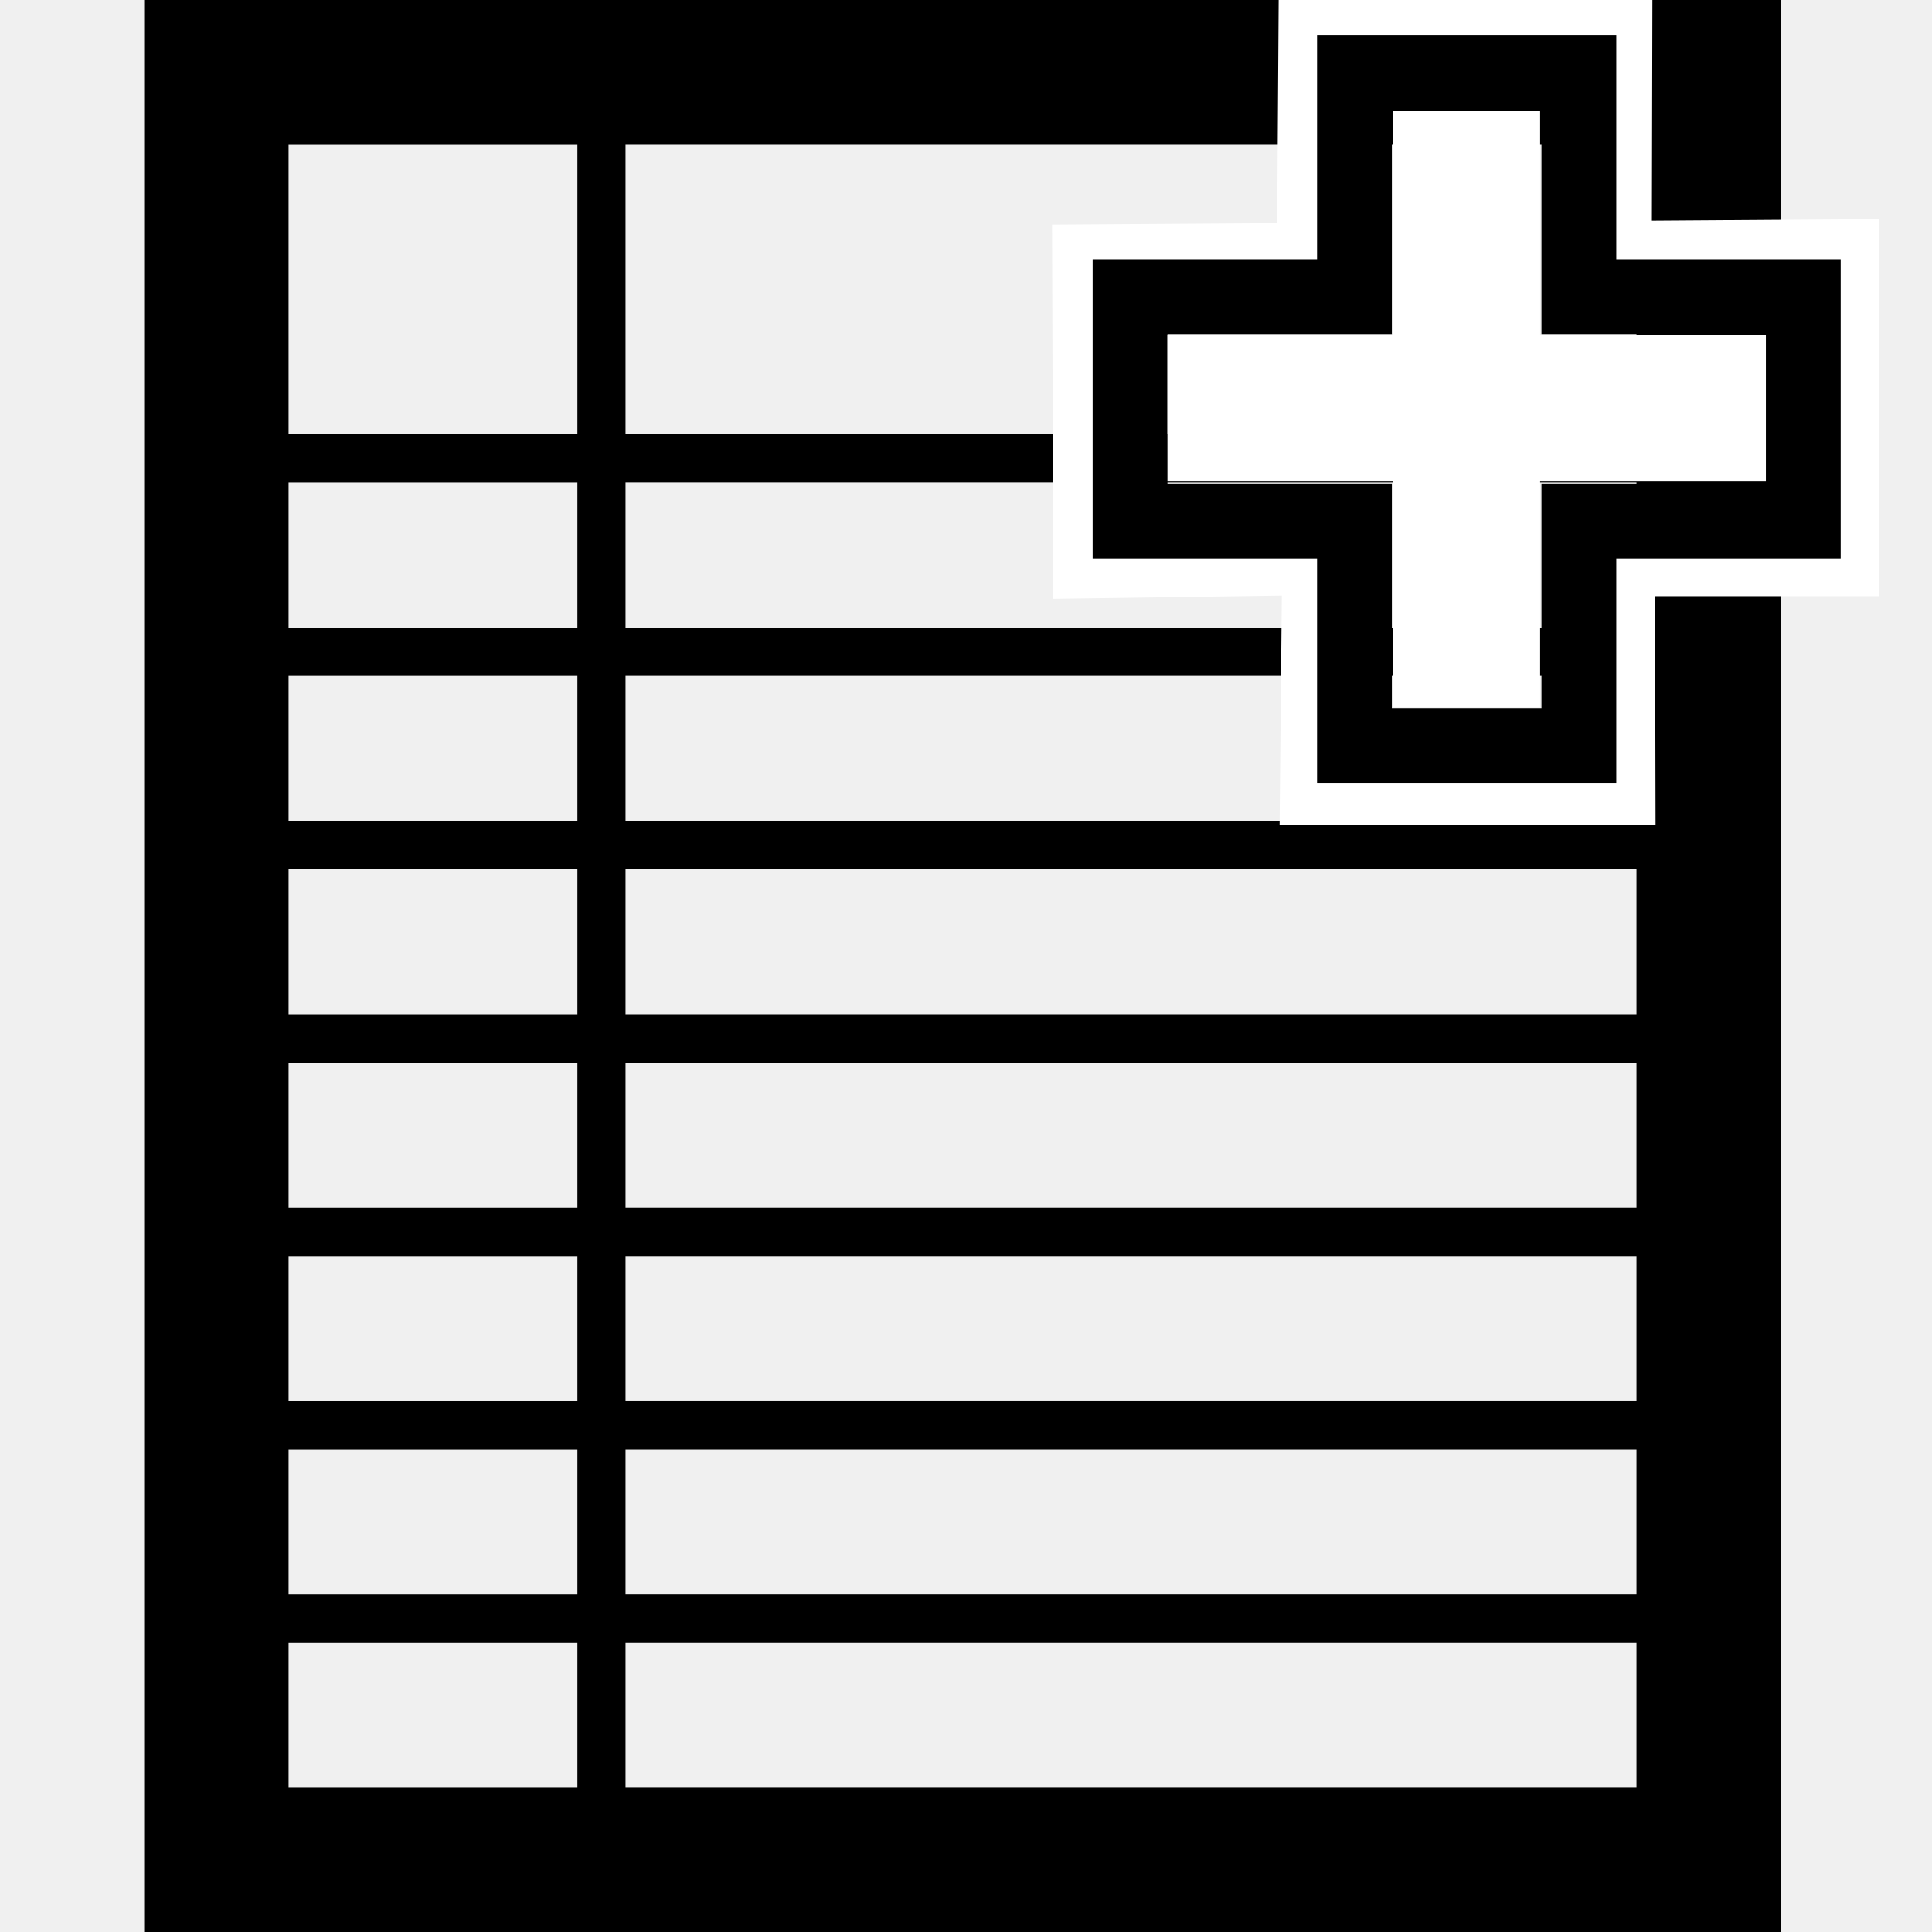
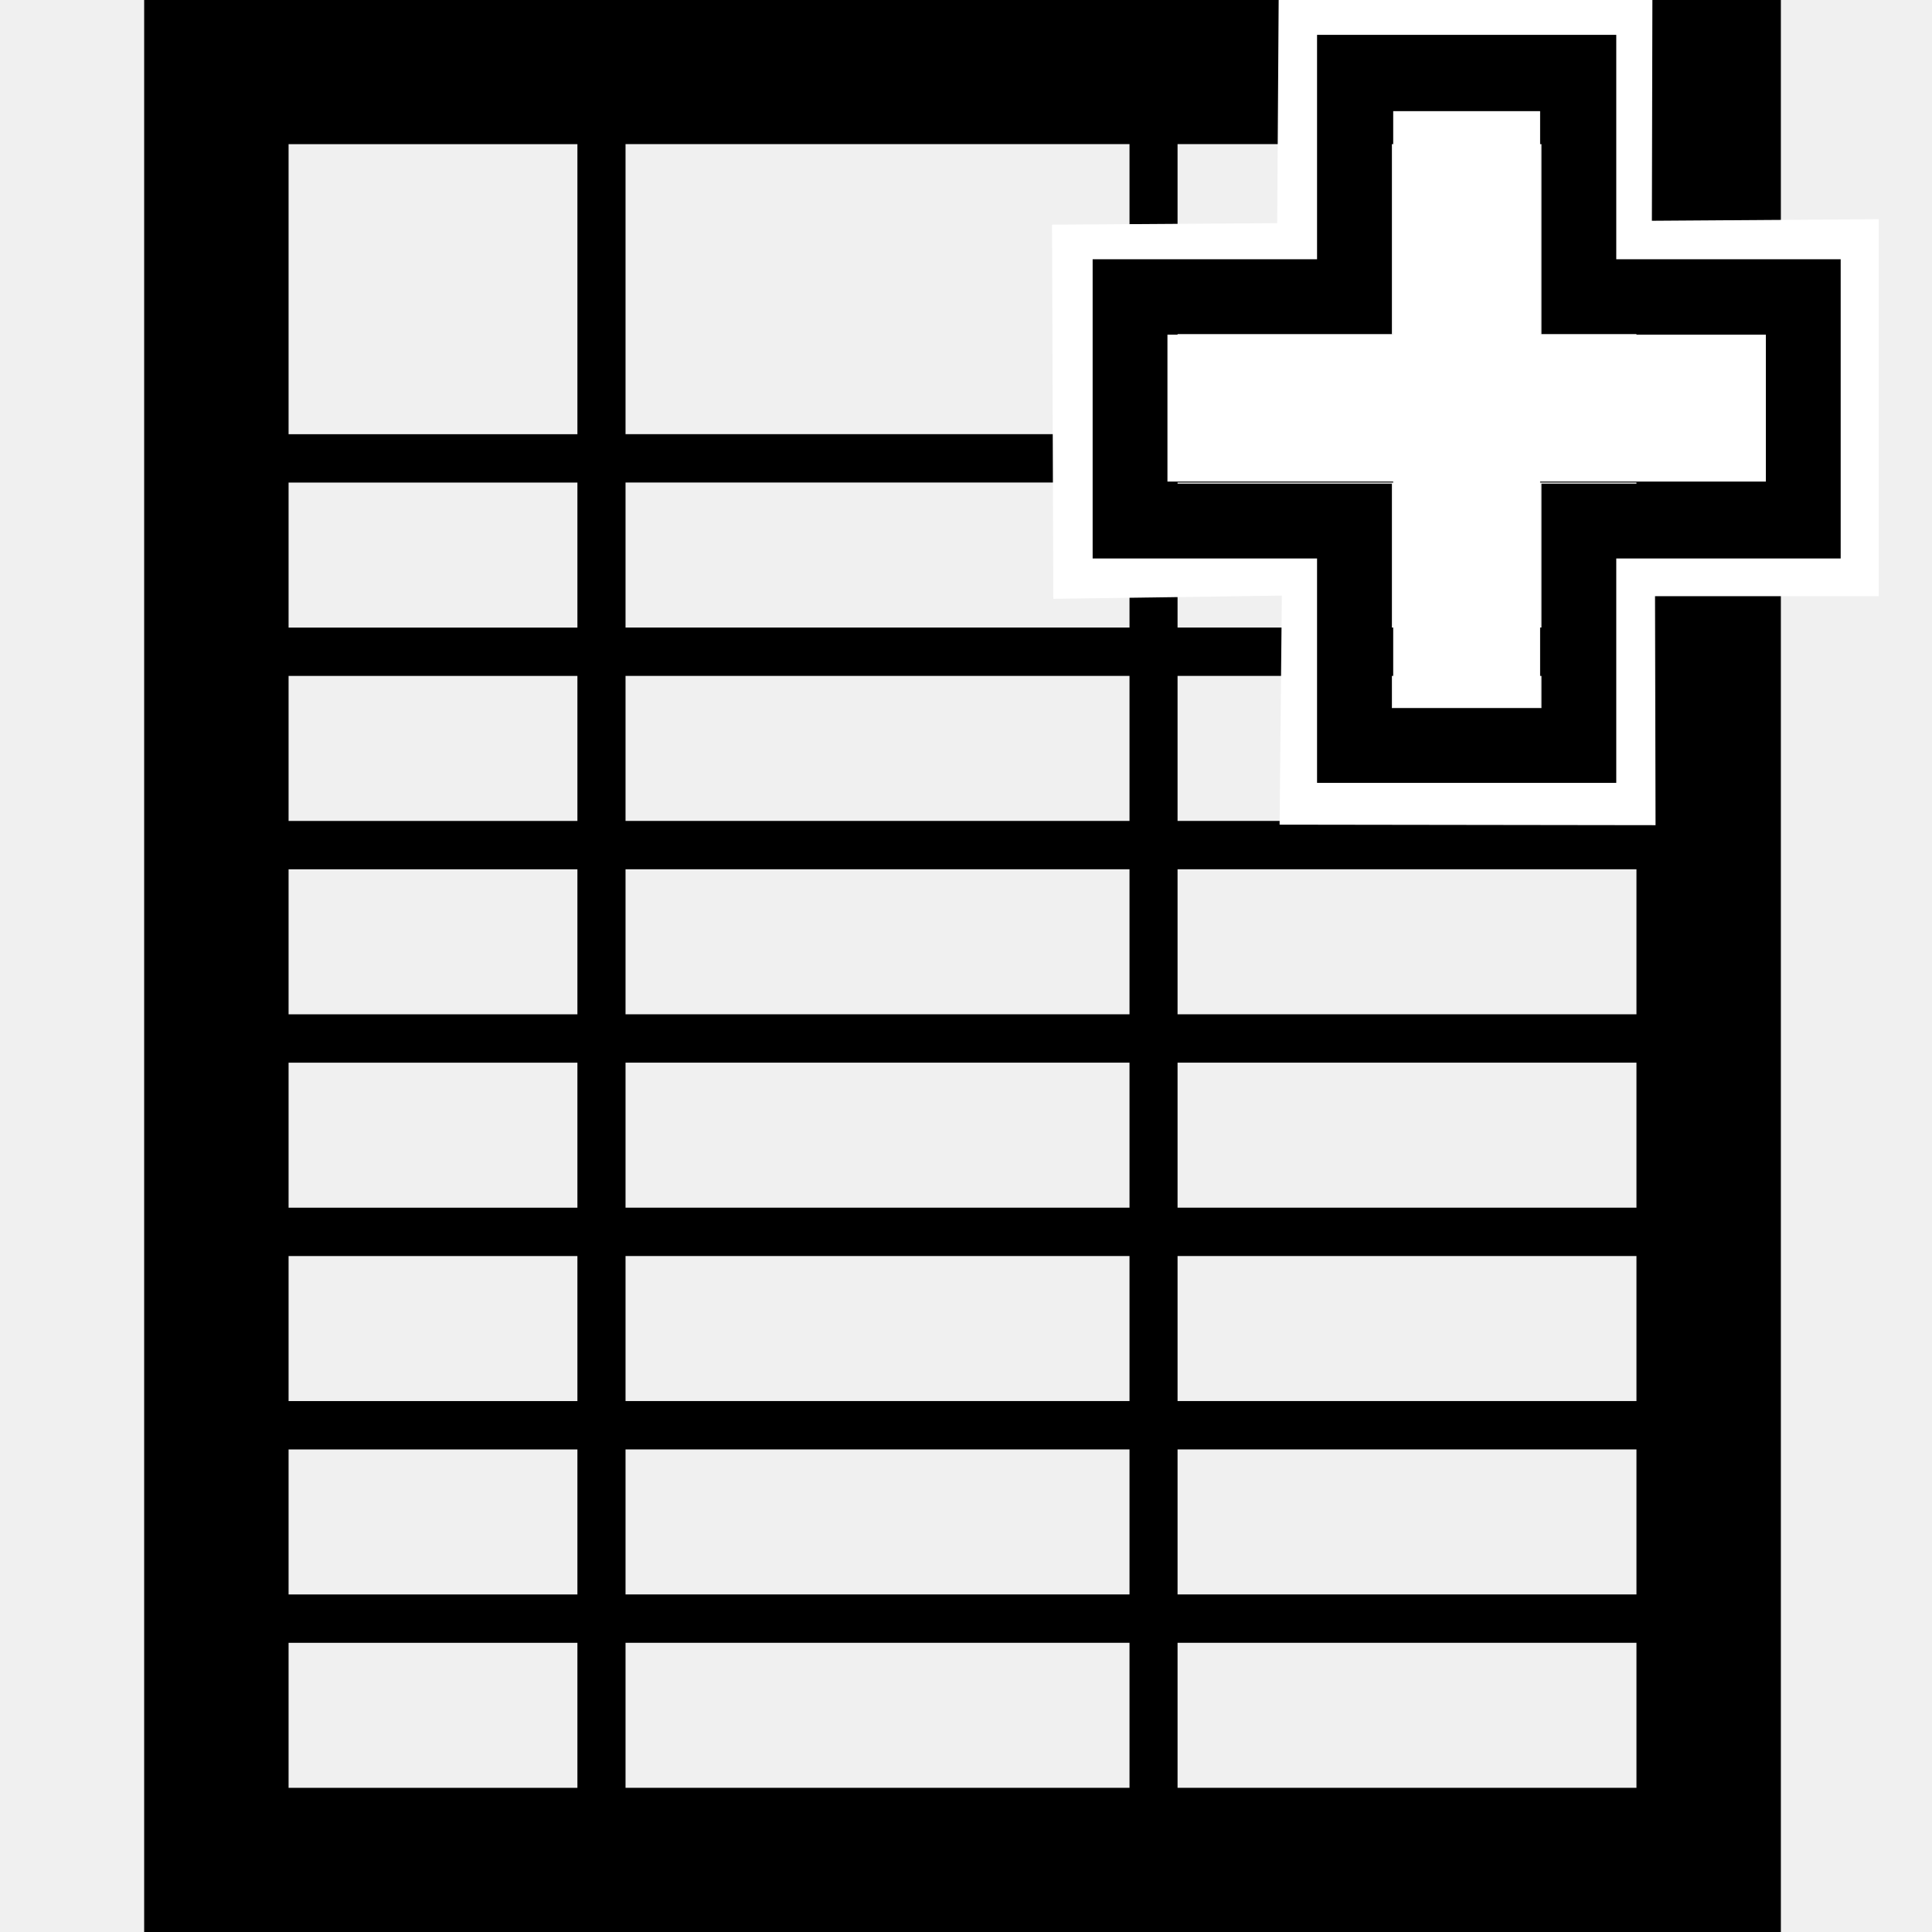
<svg xmlns="http://www.w3.org/2000/svg" version="1.1" width="76" height="76" viewBox="0 0 76.00 76.00" enable-background="new 0 0 76.00 76.00" xml:space="preserve" id="svg2">
  <defs id="defs8" />
  <path d="m 5.671,-0.034 64.384,0 0,76.068 -64.384,0 0,-76.068 z m 5.681,5.705 0,11.41 11.362,0 0,-11.41 -11.362,0 z m 0,19.017 11.362,0 0,-5.705 -11.362,0 0,5.705 z m 0,45.641 11.362,0 0,-5.705 -11.362,0 0,5.705 z m 11.362,-13.312 -11.362,0 0,5.705 11.362,0 0,-5.705 z m 0,-7.607 -11.362,0 0,5.705 11.362,0 0,-5.705 z m 0,-7.607 -11.362,0 0,5.705 11.362,0 0,-5.705 z m 0,-7.607 -11.362,0 0,5.705 11.362,0 0,-5.705 z m 0,-7.607 -11.362,0 0,5.705 11.362,0 0,-5.705 z m 41.66,43.739 0,-5.705 -39.767,0 0,5.705 39.767,0 z m 0,-13.312 -39.767,0 0,5.705 39.767,0 0,-5.705 z m 0,-7.607 -39.767,0 0,5.705 39.767,0 0,-5.705 z m 0,-7.607 -39.767,0 0,5.705 39.767,0 0,-5.705 z m 0,-7.607 -39.767,0 0,5.705 39.767,0 0,-5.705 z m 0,-7.607 -39.767,0 0,5.705 39.767,0 0,-5.705 z m 0,-20.919 -39.767,0 0,11.41 39.767,0 0,-11.41 z m -39.767,19.017 39.767,0 0,-5.705 -39.767,0 0,5.705 z" id="path4" style="fill:#000000;fill-opacity:1;stroke-width:0.2;stroke-linejoin:round" />
+   <path style="fill:none;stroke:#000000;stroke-width:1.89px;stroke-linecap:butt;stroke-linejoin:miter;stroke-opacity:1" d="m 45.377,3.987 0,66.605" id="path2990" />
  <g id="g3884" transform="matrix(2.942568,0,0,2.942568,-154.2139,-60.46594)">
    <path style="fill:#ffffff;fill-opacity:1;stroke-width:0.2;stroke-linejoin:round" id="path4-8-2" d="m 69.514,31.573 5.026,0.007 -0.007,-3.061 2.991,0 0,-5.04 -3.033,0.021 0.007,-3.04 -4.996,0.04 -0.02,3.032 -3.01,0.02 0.017,5.002 3.055,-0.043 z m 1.36,-0.99 0,-3.374 -3.332,0 0,-2.25 3.332,0 0,-3.374 2.221,0 0,3.374 3.332,0 0,2.25 -3.332,0 0,3.374 z" />
    <g transform="translate(9.279846,-1.938416)" id="g3849">
      <path d="m 60.735,32.953 4,0 0,-3 3,0 0,-4 -3,0 0,-3 -4,0 0,3 -3,0 0,4 3,0 z m 1,-1 0,-3 -3,0 0,-2 3,0 0,-3 2,0 0,3 3,0 0,2 -3,0 0,3 z" id="path4-8" style="fill:#000000;fill-opacity:1;stroke-width:0.2;stroke-linejoin:round" />
      <path style="fill:#ffffff;fill-opacity:0;stroke:none" d="m 61.747,30.434 0,-1.509 -1.494,0 -1.494,0 0,-0.982 0,-0.982 1.494,0 1.494,0 0,-1.494 0,-1.494 0.982,0 0.982,0 0,1.494 0,1.494 1.509,0 1.509,0 0,0.982 0,0.982 -1.501,0.007 -1.501,0.007 -0.007,1.501 -0.007,1.501 -0.982,0 -0.982,0 0,-1.509 z" id="path3077" />
      <path style="fill:#ffffff;fill-opacity:1;stroke:none" d="m 61.753,30.434 0,-1.509 -1.509,0 -1.509,0 0,-0.982 0,-0.982 1.509,0 1.509,0 0,-1.494 0,-1.494 0.982,0 0.982,0 0,1.494 0,1.494 1.509,0 1.509,0 0,0.982 0,0.982 -1.509,0 -1.509,0 0,1.509 0,1.509 -0.982,0 -0.982,0 0,-1.509 z" id="path3847" />
    </g>
  </g>
</svg>
